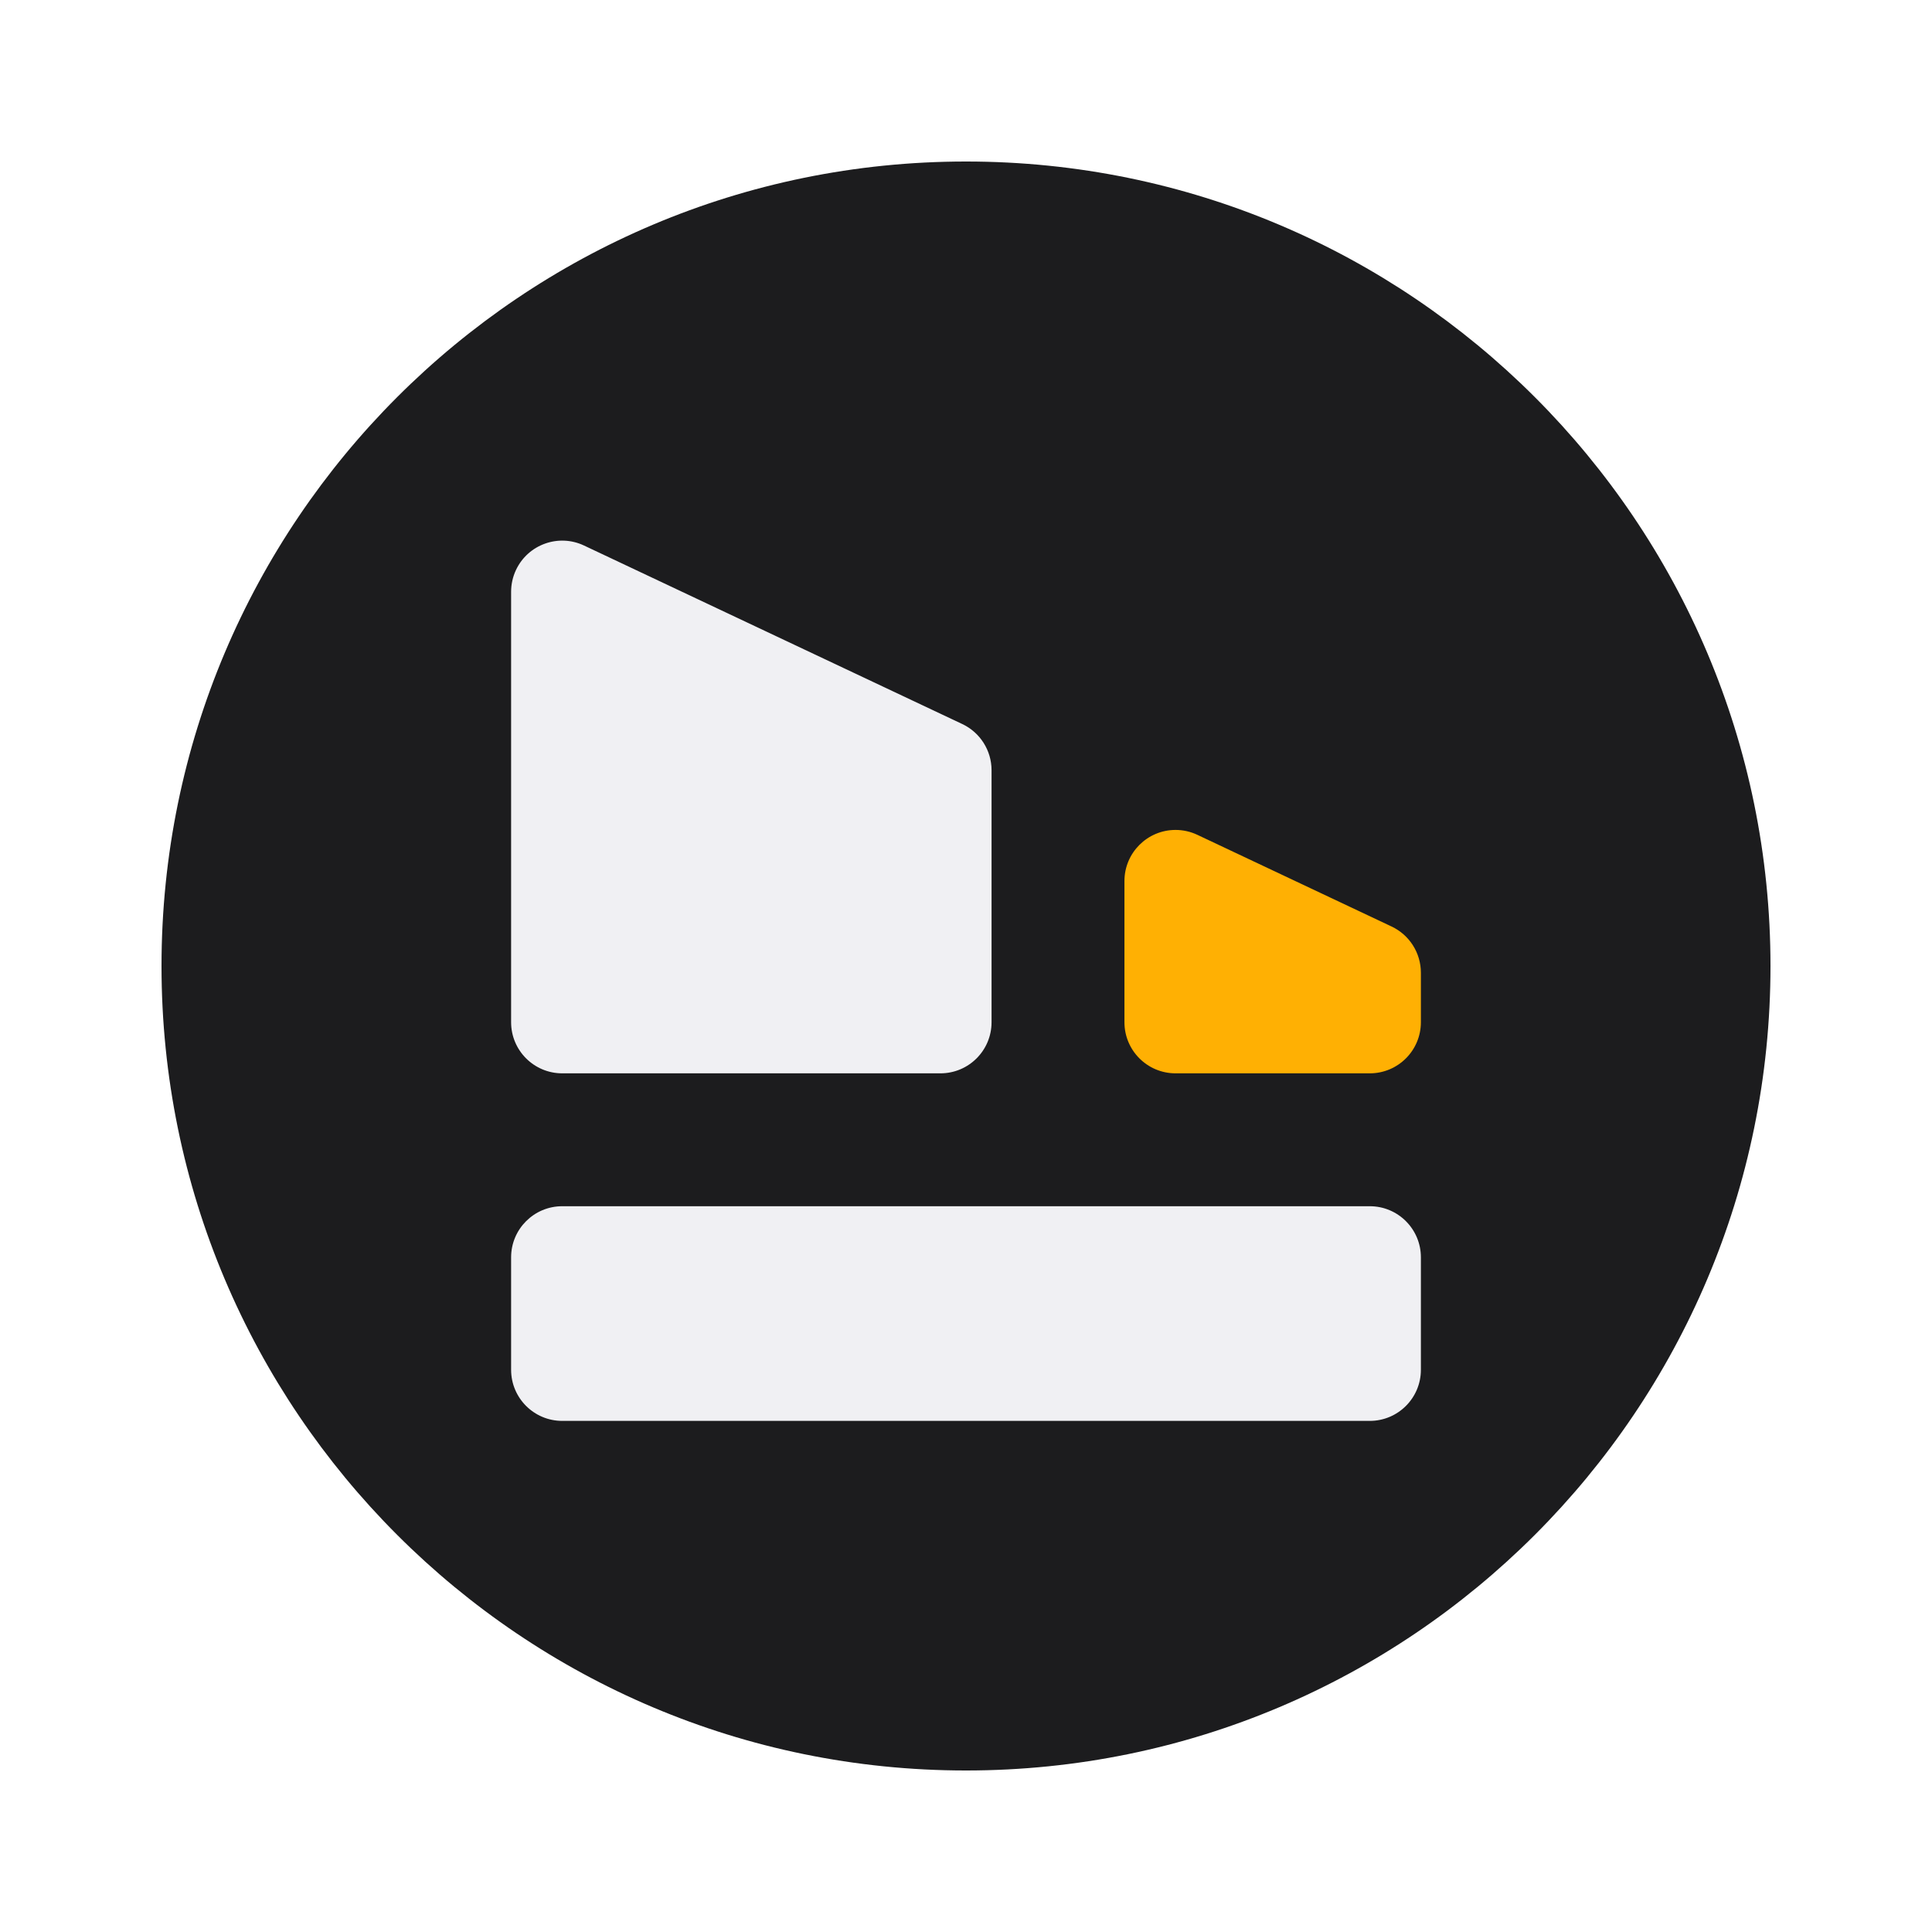
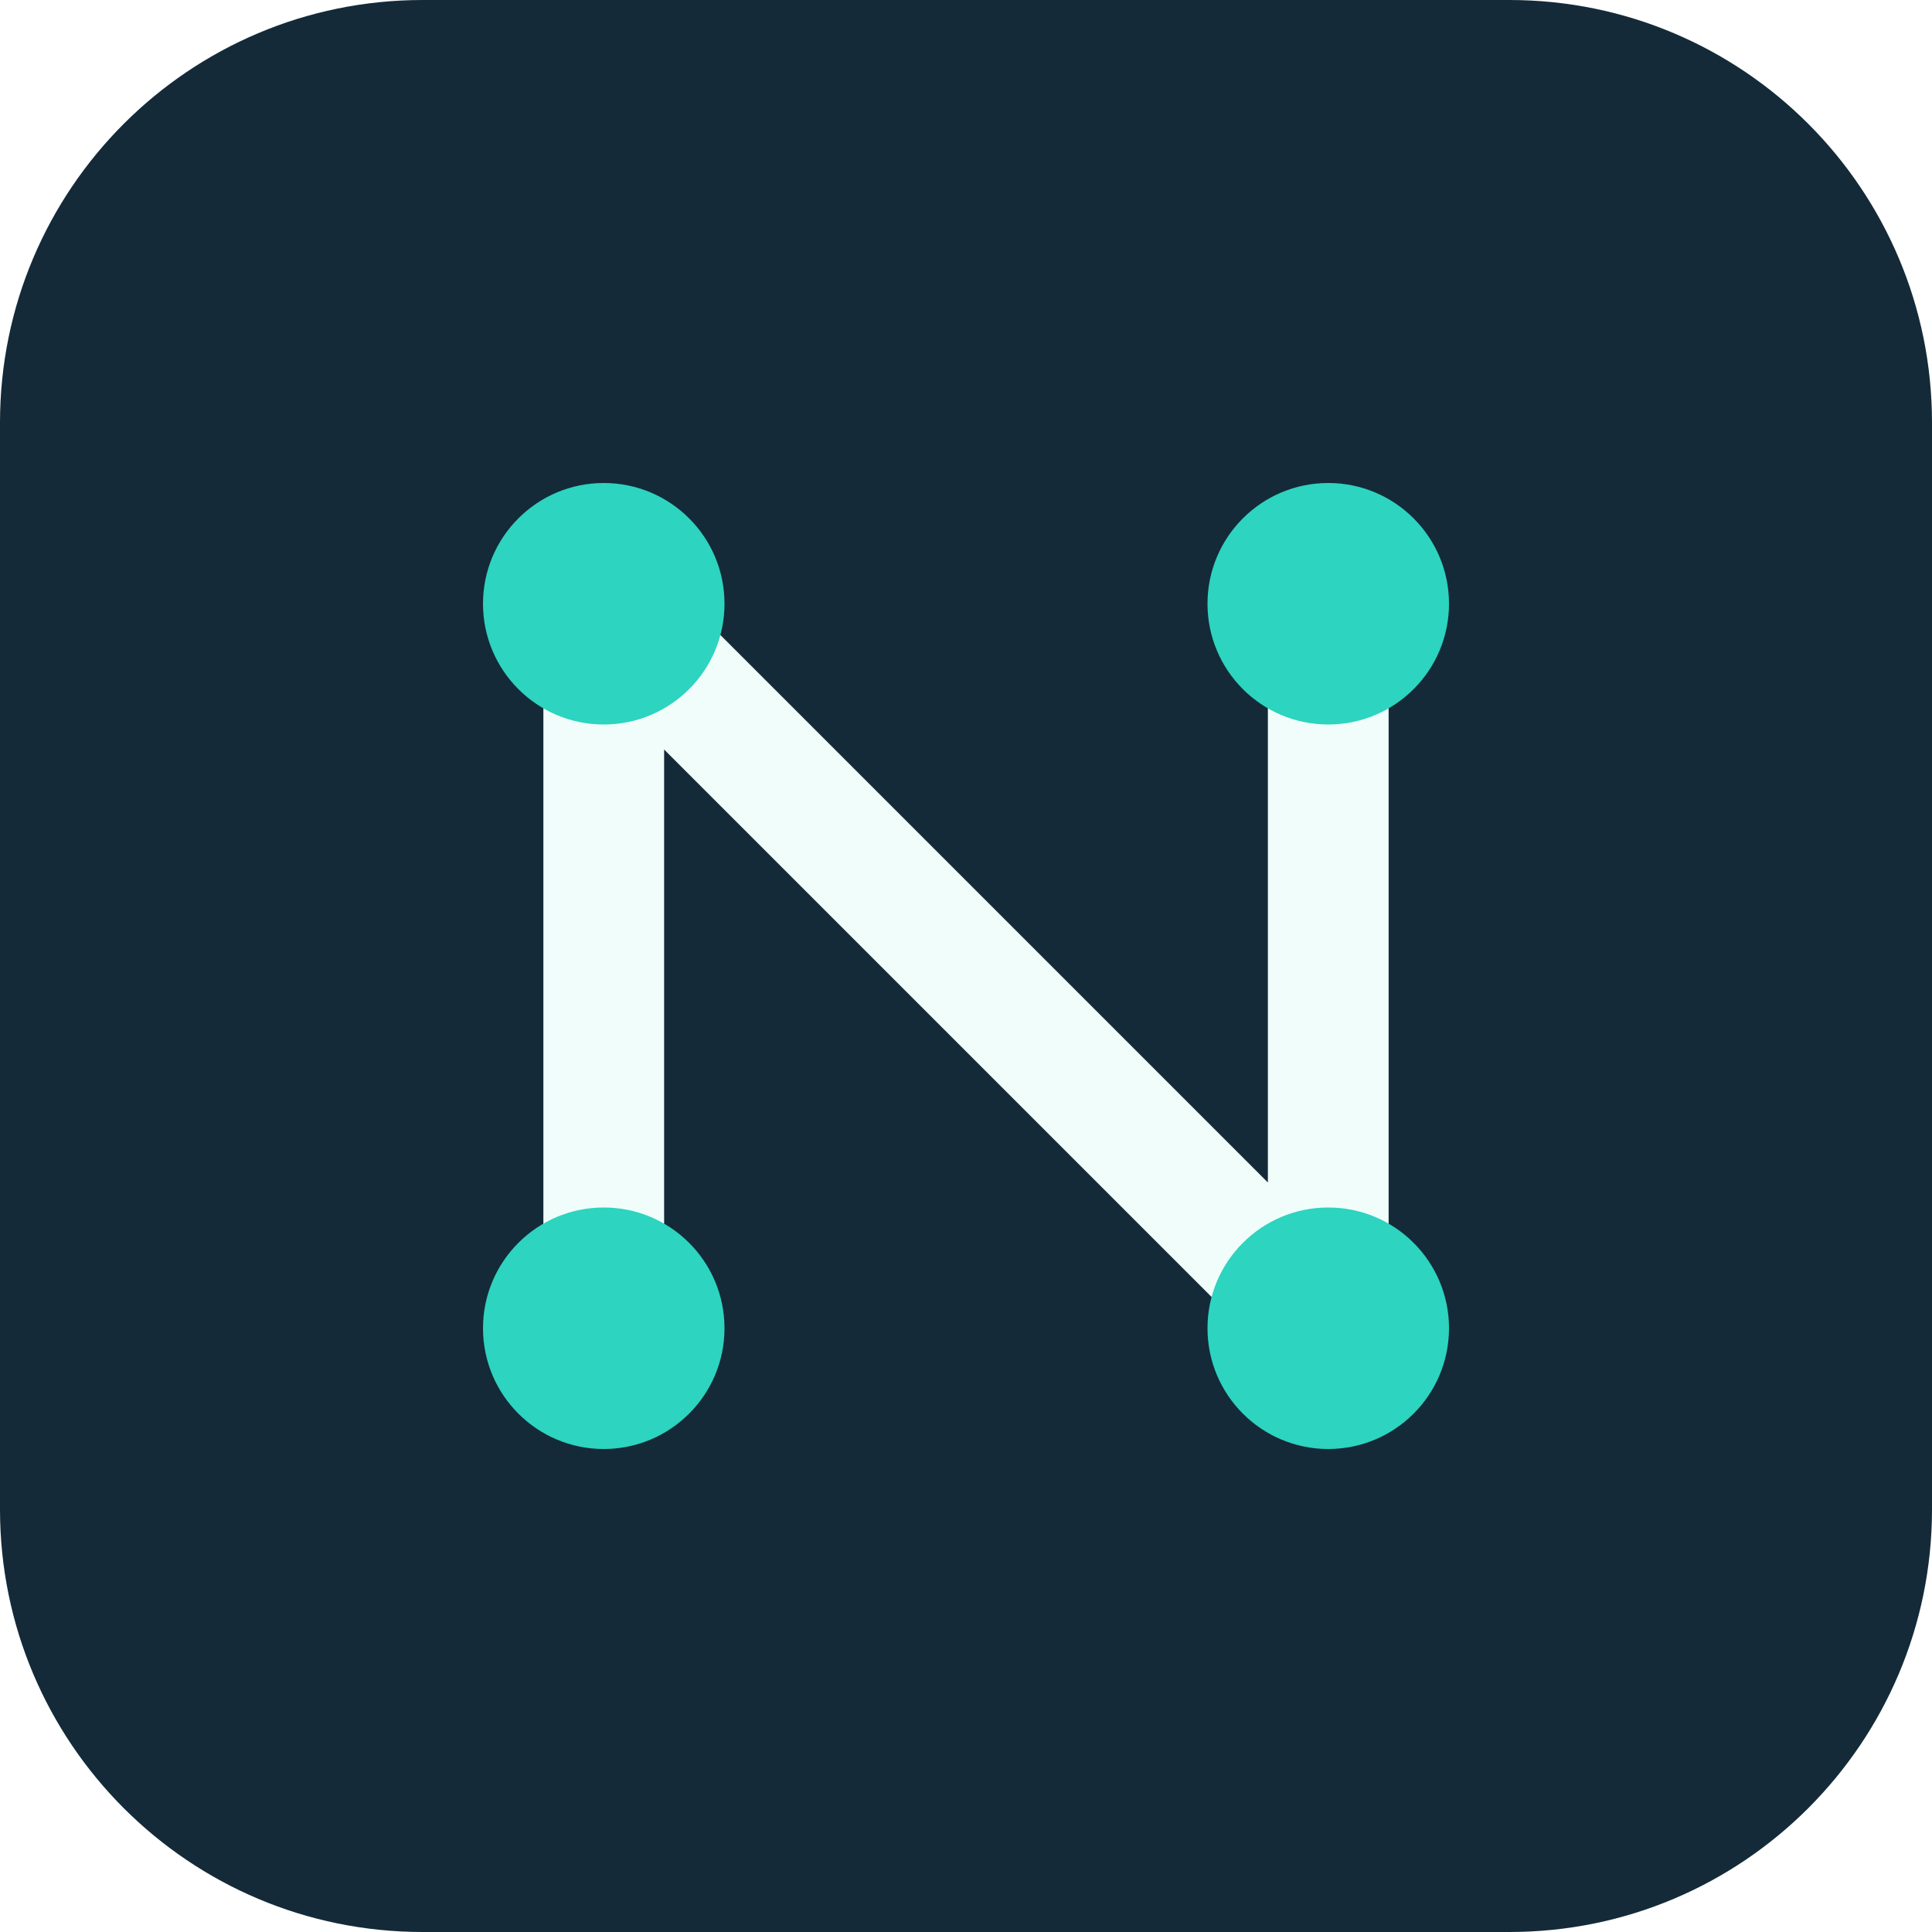
- <svg xmlns="http://www.w3.org/2000/svg" version="1.2" baseProfile="tiny-ps" width="256" height="256" viewBox="-158 -158 1890 1890">
-   <path fill="#1C1C1E" d="M787,0 a787,787 0 1,0 0,1574 a787,787 0 1,0 0,-1574 Z" />
-   <path fill="#F0F0F3" d="M783.34,550.29 L413.34,375.67 C388.37,363.88 358.57,374.57 346.78,399.55 C343.63,406.22 342,413.51 342,420.89 L342,842 C342,869.62 364.38,892 392,892 L762,892 C789.62,892 812,869.62 812,842 L812,595.51 C812,576.16 800.84,558.55 783.34,550.29 Z M392,1022 h790 a50,50 0 0,1 50,50 v110 a50,50 0 0,1 -50,50 h-790 a50,50 0 0,1 -50,-50 v-110 a50,50 0 0,1 50,-50 Z" />
-   <path fill="#FFB003" d="M1013.34,658.68 L1203.34,748.37 C1220.84,756.63 1232,774.24 1232,793.59 L1232,842 C1232,869.62 1209.62,892 1182,892 L992,892 C964.38,892 942,869.62 942,842 L942,703.89 C942,676.28 964.38,653.89 992,653.89 C999.38,653.89 1006.67,655.53 1013.34,658.68 Z" />
+ <svg xmlns="http://www.w3.org/2000/svg" width="1024" height="1024" viewBox="0 0 1024 1024">
+   <rect width="1024" height="1024" rx="224" fill="#142A38" />
+   <path d="M320 704V320L704 704V320" fill="none" stroke="#F0FDFA" stroke-width="64" stroke-linecap="round" stroke-linejoin="round" />
+   <g fill="#2DD4BF">
+     <circle cx="320" cy="704" r="64" />
+     <circle cx="320" cy="320" r="64" />
+     <circle cx="704" cy="704" r="64" />
+     <circle cx="704" cy="320" r="64" />
+   </g>
</svg>
